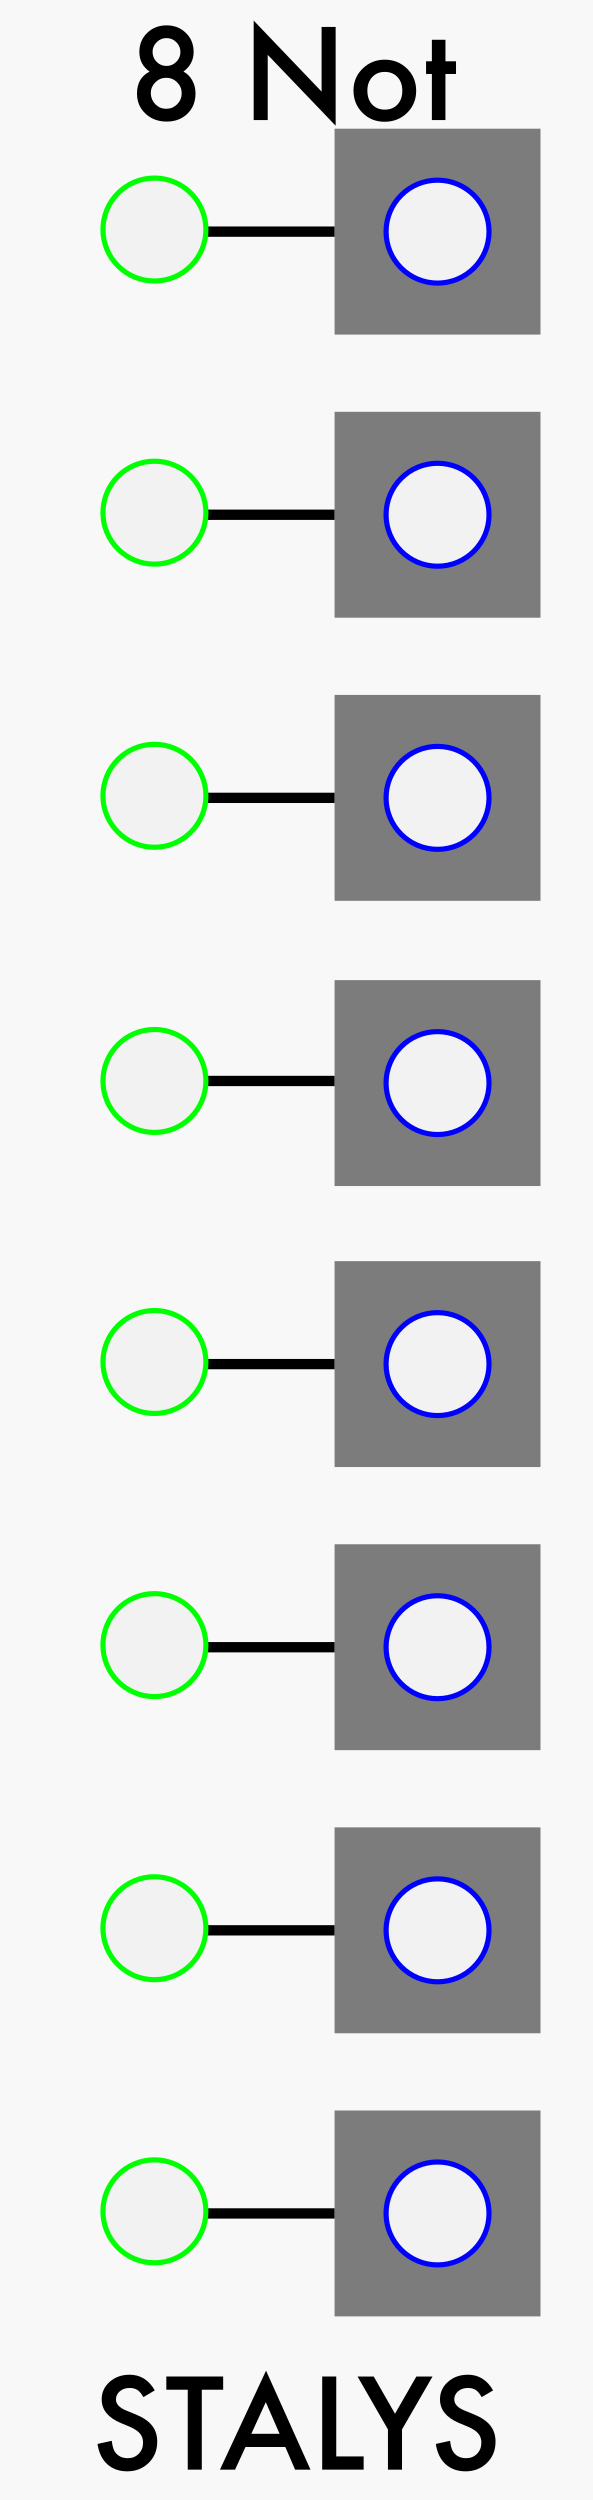
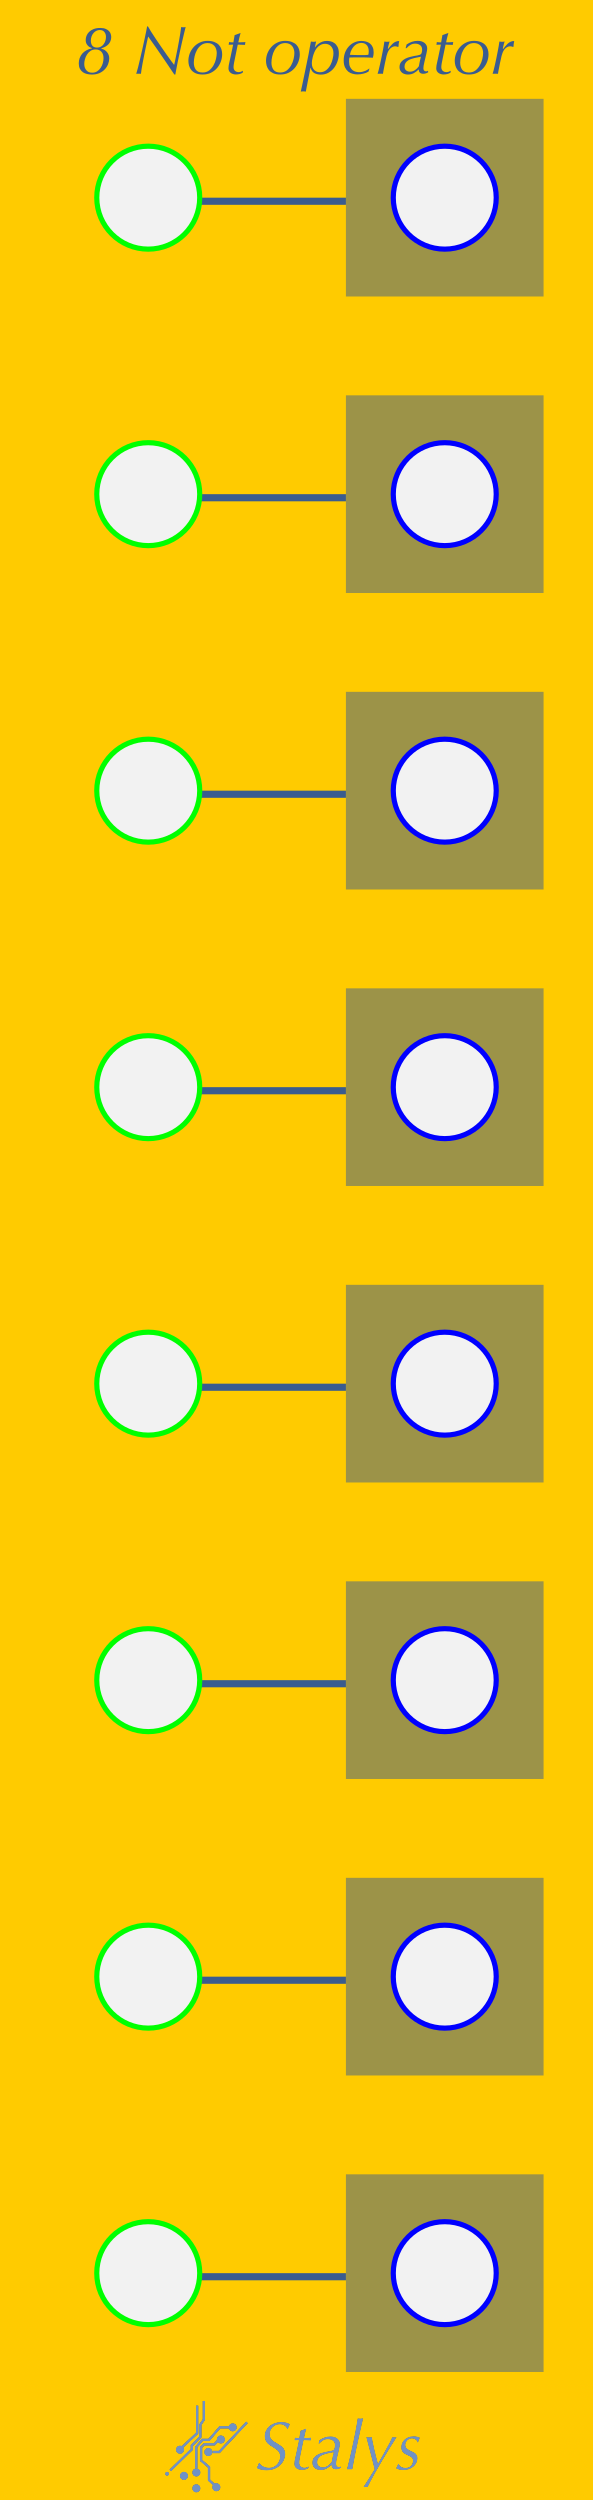
- <svg xmlns="http://www.w3.org/2000/svg" id="svg1138" version="1.1" viewBox="0 0 30.48 128.5" height="128.5mm" width="30.48mm">
-   <defs id="defs1132" />
+ <svg xmlns="http://www.w3.org/2000/svg" width="30.48mm" height="128.5mm" viewBox="0 0 30.48 128.5" version="1.1" id="svg1138">
+   <defs id="defs1132">
+     <filter id="filter912" style="color-interpolation-filters:sRGB">
+       <feGaussianBlur id="feGaussianBlur890" result="blur1" stdDeviation="0.01" in="SourceGraphic" />
+       <feColorMatrix id="feColorMatrix892" result="colormatrix1" values="1 0 0 0 0 0 1 0 0 0 0 0 1 0 0 0 0 0 1 0 " in="BackgroundImage" />
+       <feColorMatrix id="feColorMatrix894" result="colormatrix2" type="luminanceToAlpha" in="colormatrix1" />
+       <feComposite id="feComposite896" result="composite1" k3="0" k2="1" operator="arithmetic" in2="blur1" k1="0" k4="0" />
+       <feGaussianBlur id="feGaussianBlur898" result="blur2" stdDeviation="0.01" in="composite1" />
+       <feSpecularLighting id="feSpecularLighting902" result="lighting" specularExponent="15" specularConstant="1" surfaceScale="5" lighting-color="#ffffff">
+         <feDistantLight id="feDistantLight900" elevation="45" azimuth="225" />
+       </feSpecularLighting>
+       <feFlood id="feFlood904" result="flood" flood-opacity="1" flood-color="rgb(197,41,41)" />
+       <feComposite id="feComposite906" result="composite2" k2="1" k3="1" operator="arithmetic" in2="blur1" in="lighting" k1="0" k4="0" />
+       <feBlend id="feBlend908" result="blend" mode="normal" in2="SourceGraphic" />
+       <feComposite id="feComposite910" result="composite3" operator="in" in2="SourceGraphic" in="blend" />
+     </filter>
+     <filter style="color-interpolation-filters:sRGB" id="filter2180">
+       <feGaussianBlur in="SourceGraphic" stdDeviation="0.01" result="blur1" id="feGaussianBlur2158" />
+       <feColorMatrix in="BackgroundImage" values="1 0 0 0 0 0 1 0 0 0 0 0 1 0 0 0 0 0 1 0 " result="colormatrix1" id="feColorMatrix2160" />
+       <feColorMatrix in="colormatrix1" type="luminanceToAlpha" result="colormatrix2" id="feColorMatrix2162" />
+       <feComposite in2="blur1" operator="arithmetic" k2="1" k3="0" result="composite1" id="feComposite2164" k1="0" k4="0" />
+       <feGaussianBlur in="composite1" stdDeviation="0.01" result="blur2" id="feGaussianBlur2166" />
+       <feSpecularLighting lighting-color="#ffffff" surfaceScale="5" specularConstant="1" specularExponent="15" result="lighting" id="feSpecularLighting2170">
+         <feDistantLight azimuth="225" elevation="45" id="feDistantLight2168" />
+       </feSpecularLighting>
+       <feFlood flood-color="rgb(197,41,41)" flood-opacity="1" result="flood" id="feFlood2172" />
+       <feComposite in="lighting" in2="blur1" operator="arithmetic" k3="1" k2="1" result="composite2" id="feComposite2174" k1="0" k4="0" />
+       <feBlend in2="SourceGraphic" mode="normal" result="blend" id="feBlend2176" />
+       <feComposite in="blend" in2="SourceGraphic" operator="in" result="composite3" id="feComposite2178" />
+     </filter>
+   </defs>
  <g id="layer1">
-     <rect y="0" x="0" height="128.5" width="30.48" id="rect10" style="display:inline;fill:#f8f8f8;fill-opacity:1;stroke:none;stroke-width:0.123" />
+     <rect style="display:inline;fill:#ffcb00;fill-opacity:1;stroke:none;stroke-width:0.123" id="rect10" width="30.48" height="128.5" x="0" y="0" />
  </g>
  <g id="layer3">
-     <rect style="display:inline;fill:#000000;fill-opacity:0.5;stroke:none;stroke-width:0.53;stroke-miterlimit:4;stroke-dasharray:0.53, 1.06;stroke-dashoffset:0;stroke-opacity:1" id="rect1740-1" width="10.583" height="10.583" x="17.198" y="6.615" />
-     <rect style="display:inline;fill:#000000;fill-opacity:0.5;stroke:none;stroke-width:0.53;stroke-miterlimit:4;stroke-dasharray:0.53, 1.06;stroke-dashoffset:0;stroke-opacity:1" id="rect1740-1-5" width="10.583" height="10.583" x="17.198" y="21.167" />
-     <rect style="display:inline;fill:#000000;fill-opacity:0.5;stroke:none;stroke-width:0.53;stroke-miterlimit:4;stroke-dasharray:0.53, 1.06;stroke-dashoffset:0;stroke-opacity:1" id="rect1740-1-9" width="10.583" height="10.583" x="17.198" y="35.719" />
-     <rect style="display:inline;fill:#000000;fill-opacity:0.5;stroke:none;stroke-width:0.53;stroke-miterlimit:4;stroke-dasharray:0.53, 1.06;stroke-dashoffset:0;stroke-opacity:1" id="rect1740-1-7" width="10.583" height="10.583" x="17.198" y="50.379" />
-     <rect style="display:inline;fill:#000000;fill-opacity:0.5;stroke:none;stroke-width:0.53;stroke-miterlimit:4;stroke-dasharray:0.53, 1.06;stroke-dashoffset:0;stroke-opacity:1" id="rect1740-1-53" width="10.583" height="10.583" x="17.198" y="64.823" />
-     <rect style="display:inline;fill:#000000;fill-opacity:0.5;stroke:none;stroke-width:0.53;stroke-miterlimit:4;stroke-dasharray:0.53, 1.06;stroke-dashoffset:0;stroke-opacity:1" id="rect1740-1-90" width="10.583" height="10.583" x="17.198" y="79.375" />
-     <rect style="display:inline;fill:#000000;fill-opacity:0.5;stroke:none;stroke-width:0.53;stroke-miterlimit:4;stroke-dasharray:0.53, 1.06;stroke-dashoffset:0;stroke-opacity:1" id="rect1740-1-55" width="10.583" height="10.583" x="17.198" y="93.927" />
-     <rect style="display:inline;fill:#000000;fill-opacity:0.5;stroke:none;stroke-width:0.53;stroke-miterlimit:4;stroke-dasharray:0.53, 1.06;stroke-dashoffset:0;stroke-opacity:1" id="rect1740-1-6" width="10.583" height="10.583" x="17.198" y="108.479" />
+     <rect y="5.08" x="17.78" height="10.16" width="10.16" id="rect1740-1" style="display:inline;fill:#3a5c8f;fill-opacity:0.502;stroke:none;stroke-width:0.509;stroke-miterlimit:4;stroke-dasharray:0.509, 1.018;stroke-dashoffset:0;stroke-opacity:1" />
+     <rect y="20.32" x="17.78" height="10.16" width="10.16" id="rect1740-1-5" style="display:inline;fill:#3a5c8f;fill-opacity:0.502;stroke:none;stroke-width:0.509;stroke-miterlimit:4;stroke-dasharray:0.509, 1.018;stroke-dashoffset:0;stroke-opacity:1" />
+     <rect y="35.56" x="17.78" height="10.16" width="10.16" id="rect1740-1-9" style="display:inline;fill:#3a5c8f;fill-opacity:0.502;stroke:none;stroke-width:0.509;stroke-miterlimit:4;stroke-dasharray:0.509, 1.018;stroke-dashoffset:0;stroke-opacity:1" />
+     <rect y="50.8" x="17.78" height="10.16" width="10.16" id="rect1740-1-7" style="display:inline;fill:#3a5c8f;fill-opacity:0.502;stroke:none;stroke-width:0.509;stroke-miterlimit:4;stroke-dasharray:0.509, 1.018;stroke-dashoffset:0;stroke-opacity:1" />
+     <rect y="66.04" x="17.78" height="10.16" width="10.16" id="rect1740-1-53" style="display:inline;fill:#3a5c8f;fill-opacity:0.502;stroke:none;stroke-width:0.509;stroke-miterlimit:4;stroke-dasharray:0.509, 1.018;stroke-dashoffset:0;stroke-opacity:1" />
+     <rect y="81.28" x="17.78" height="10.16" width="10.16" id="rect1740-1-90" style="display:inline;fill:#3a5c8f;fill-opacity:0.502;stroke:none;stroke-width:0.509;stroke-miterlimit:4;stroke-dasharray:0.509, 1.018;stroke-dashoffset:0;stroke-opacity:1" />
+     <rect y="96.52" x="17.78" height="10.16" width="10.16" id="rect1740-1-55" style="display:inline;fill:#3a5c8f;fill-opacity:0.502;stroke:none;stroke-width:0.509;stroke-miterlimit:4;stroke-dasharray:0.509, 1.018;stroke-dashoffset:0;stroke-opacity:1" />
+     <rect y="111.76" x="17.78" height="10.16" width="10.16" id="rect1740-1-6" style="display:inline;fill:#3a5c8f;fill-opacity:0.502;stroke:none;stroke-width:0.509;stroke-miterlimit:4;stroke-dasharray:0.509, 1.018;stroke-dashoffset:0;stroke-opacity:1" />
  </g>
  <g id="layer5">
-     <path id="path2743" d="m 10.583,11.906 h 6.615" style="display:inline;opacity:1;fill:none;stroke:#000000;stroke-width:0.53;stroke-linecap:butt;stroke-linejoin:miter;stroke-miterlimit:4;stroke-dasharray:none;stroke-opacity:1" />
-     <path style="display:inline;opacity:1;fill:none;stroke:#000000;stroke-width:0.53;stroke-linecap:butt;stroke-linejoin:miter;stroke-miterlimit:4;stroke-dasharray:none;stroke-opacity:1" d="m 10.583,26.458 h 6.615" id="path2743-1" />
-     <path style="display:inline;opacity:1;fill:none;stroke:#000000;stroke-width:0.53;stroke-linecap:butt;stroke-linejoin:miter;stroke-miterlimit:4;stroke-dasharray:none;stroke-opacity:1" d="m 10.583,41.01 h 6.615" id="path2743-10" />
-     <path style="display:inline;opacity:1;fill:none;stroke:#000000;stroke-width:0.53;stroke-linecap:butt;stroke-linejoin:miter;stroke-miterlimit:4;stroke-dasharray:none;stroke-opacity:1" d="m 10.583,55.562 h 6.615" id="path2743-18" />
-     <path style="display:inline;opacity:1;fill:none;stroke:#000000;stroke-width:0.53;stroke-linecap:butt;stroke-linejoin:miter;stroke-miterlimit:4;stroke-dasharray:none;stroke-opacity:1" d="m 10.583,70.115 h 6.615" id="path2743-7" />
-     <path style="display:inline;opacity:1;fill:none;stroke:#000000;stroke-width:0.53;stroke-linecap:butt;stroke-linejoin:miter;stroke-miterlimit:4;stroke-dasharray:none;stroke-opacity:1" d="m 10.583,84.667 h 6.615" id="path2743-6" />
-     <path style="display:inline;opacity:1;fill:none;stroke:#000000;stroke-width:0.53;stroke-linecap:butt;stroke-linejoin:miter;stroke-miterlimit:4;stroke-dasharray:none;stroke-opacity:1" d="m 10.583,99.219 h 6.615" id="path2743-0" />
-     <path style="display:inline;opacity:1;fill:none;stroke:#000000;stroke-width:0.53;stroke-linecap:butt;stroke-linejoin:miter;stroke-miterlimit:4;stroke-dasharray:none;stroke-opacity:1" d="m 10.583,113.771 h 6.615" id="path2743-09" />
+     <path id="path2743" d="M 5.08,10.344 H 17.78" style="display:inline;opacity:1;fill:none;stroke:#3a5c8f;stroke-width:0.367;stroke-linecap:butt;stroke-linejoin:miter;stroke-miterlimit:4;stroke-dasharray:none;stroke-opacity:1" />
+     <path id="path2743-4" d="M 5.08,25.584 H 17.78" style="display:inline;opacity:1;fill:none;stroke:#3a5c8f;stroke-width:0.367;stroke-linecap:butt;stroke-linejoin:miter;stroke-miterlimit:4;stroke-dasharray:none;stroke-opacity:1" />
+     <path id="path2743-6" d="M 5.08,40.824 H 17.78" style="display:inline;opacity:1;fill:none;stroke:#3a5c8f;stroke-width:0.367;stroke-linecap:butt;stroke-linejoin:miter;stroke-miterlimit:4;stroke-dasharray:none;stroke-opacity:1" />
+     <path id="path2743-43" d="M 5.08,56.064 H 17.78" style="display:inline;opacity:1;fill:none;stroke:#3a5c8f;stroke-width:0.367;stroke-linecap:butt;stroke-linejoin:miter;stroke-miterlimit:4;stroke-dasharray:none;stroke-opacity:1" />
+     <path id="path2743-8" d="M 5.08,71.304 H 17.78" style="display:inline;opacity:1;fill:none;stroke:#3a5c8f;stroke-width:0.367;stroke-linecap:butt;stroke-linejoin:miter;stroke-miterlimit:4;stroke-dasharray:none;stroke-opacity:1" />
+     <path id="path2743-40" d="M 5.08,86.544 H 17.78" style="display:inline;opacity:1;fill:none;stroke:#3a5c8f;stroke-width:0.367;stroke-linecap:butt;stroke-linejoin:miter;stroke-miterlimit:4;stroke-dasharray:none;stroke-opacity:1" />
+     <path id="path2743-0" d="M 5.08,101.784 H 17.78" style="display:inline;opacity:1;fill:none;stroke:#3a5c8f;stroke-width:0.367;stroke-linecap:butt;stroke-linejoin:miter;stroke-miterlimit:4;stroke-dasharray:none;stroke-opacity:1" />
+     <path id="path2743-9" d="M 5.08,117.024 H 17.78" style="display:inline;opacity:1;fill:none;stroke:#3a5c8f;stroke-width:0.367;stroke-linecap:butt;stroke-linejoin:miter;stroke-miterlimit:4;stroke-dasharray:none;stroke-opacity:1" />
  </g>
-   <g style="display:inline;opacity:1" id="layer4">
-     <g transform="translate(-86.93569,-0.06042158)" style="font-size:6.35px;line-height:1.25;font-family:Futura;-inkscape-font-specification:Futura;display:inline;opacity:1;stroke-width:0.265" id="text1717-2" aria-label="STALYS">
-       <path id="path2113" style="stroke-width:0.265" d="m 94.892,122.926 -0.586,0.347 q -0.164,-0.285 -0.313,-0.372 -0.155,-0.099 -0.4,-0.099 -0.301,0 -0.499,0.171 -0.198,0.167 -0.198,0.422 0,0.35 0.521,0.564 l 0.477,0.195 q 0.583,0.236 0.853,0.577 0.27,0.338 0.27,0.831 0,0.66 -0.44,1.091 -0.443,0.434 -1.101,0.434 -0.623,0 -1.029,-0.369 -0.4,-0.369 -0.499,-1.039 l 0.732,-0.161 q 0.05,0.422 0.174,0.583 0.223,0.31 0.651,0.31 0.338,0 0.561,-0.226 0.223,-0.226 0.223,-0.574 0,-0.14 -0.04,-0.254 -0.037,-0.118 -0.121,-0.214 -0.081,-0.099 -0.211,-0.183 -0.13,-0.087 -0.31,-0.164 l -0.462,-0.192 q -0.983,-0.415 -0.983,-1.215 0,-0.539 0.412,-0.902 0.412,-0.366 1.026,-0.366 0.828,0 1.293,0.806 z" />
-       <path id="path2115" style="stroke-width:0.265" d="M 97.308,122.892 V 127 h -0.722 v -4.108 h -1.101 v -0.679 h 2.921 v 0.679 z" />
-       <path id="path2117" style="stroke-width:0.265" d="M 101.602,125.837 H 99.553 L 99.019,127 h -0.778 l 2.369,-5.088 2.285,5.088 h -0.791 z m -0.295,-0.679 -0.71,-1.628 -0.744,1.628 z" />
-       <path id="path2119" style="stroke-width:0.265" d="m 104.219,122.213 v 4.108 h 1.408 V 127 h -2.13 v -4.787 z" />
-       <path id="path2121" style="stroke-width:0.265" d="m 106.876,124.932 -1.563,-2.719 h 0.831 l 1.095,1.913 1.098,-1.913 h 0.831 l -1.569,2.719 V 127 h -0.722 z" />
-       <path id="path2123" style="stroke-width:0.265" d="m 112.281,122.926 -0.586,0.347 q -0.164,-0.285 -0.313,-0.372 -0.155,-0.099 -0.4,-0.099 -0.301,0 -0.499,0.171 -0.198,0.167 -0.198,0.422 0,0.35 0.521,0.564 l 0.477,0.195 q 0.583,0.236 0.853,0.577 0.27,0.338 0.27,0.831 0,0.66 -0.44,1.091 -0.443,0.434 -1.101,0.434 -0.623,0 -1.029,-0.369 -0.4,-0.369 -0.499,-1.039 l 0.732,-0.161 q 0.05,0.422 0.174,0.583 0.223,0.31 0.651,0.31 0.338,0 0.561,-0.226 0.223,-0.226 0.223,-0.574 0,-0.14 -0.04,-0.254 -0.037,-0.118 -0.121,-0.214 -0.081,-0.099 -0.211,-0.183 -0.13,-0.087 -0.31,-0.164 l -0.462,-0.192 q -0.983,-0.415 -0.983,-1.215 0,-0.539 0.412,-0.902 0.412,-0.366 1.026,-0.366 0.828,0 1.293,0.806 z" />
+   <g id="layer4" style="display:inline;opacity:1">
+     <text xml:space="preserve" style="font-size:6.35px;line-height:1.25;font-family:Futura;-inkscape-font-specification:Futura;stroke-width:0.265" x="7.938" y="19.844" id="text1987">
+       <tspan id="tspan1985" x="7.938" y="19.844" style="stroke-width:0.265" />
+     </text>
+     <g id="g2200" transform="translate(-4.62466)" style="display:inline;opacity:1">
+       <g id="g971" transform="matrix(0.1322917,0,0,0.1322917,-10.82254,109.9011)">
+         <g style="opacity:1;fill:#224477;fill-opacity:1;filter:url(#filter912);stop-opacity:1" transform="matrix(0.3800457,0,0,0.3800457,177.2151,100.8912)" fill="#000000" stroke="none" id="b1560e19-ee0a-4c5c-a1e3-872fa4d571f9" data-v-fde0c5aa="">
+           <path style="fill:#224477;fill-opacity:1" id="path844" d="M 15.88,75.262 14.006,73.346 35.661,52.171 v -3.915 l 8.825,-8.822 V 27.077 l 3.479,-5.144 V 3.223 h 2.68 v 19.531 l -3.479,5.144 v 12.646 l -8.825,8.823 v 3.931 z" />
+           <path style="fill:#224477;fill-opacity:1" id="path846" d="m 42.998,72.05 h -2.68 V 49.8 l 6.842,-8.212 h 6.881 L 65.068,28.841 h 10.416 v 2.68 H 66.293 L 55.266,44.268 h -6.851 l -5.417,6.502 z" />
+           <path style="fill:#224477;fill-opacity:1" id="path848" d="M 59.14,90.004 53.313,84.698 V 71.493 L 45.221,64.634 V 49.942 l 4.004,-3.695 h 10.262 l 3.039,-3.039 1.895,1.895 -3.824,3.824 H 50.271 L 47.9,51.115 v 12.277 l 8.093,6.859 v 13.264 l 4.951,4.508 z M 28.026,51.507 26.194,49.551 41.21,35.488 V 7.773 h 2.68 V 36.65 Z M 41.658,72.05 a 4.274,4.274 0 1 0 0.002,8.548 4.274,4.274 0 0 0 -0.002,-8.548 z m -12.62,3.491 a 4.278,4.278 0 0 0 -4.276,4.278 4.272,4.272 0 0 0 4.276,4.272 4.27,4.27 0 0 0 4.271,-4.272 4.277,4.277 0 0 0 -4.271,-4.278 z" />
+           <circle style="fill:#224477;fill-opacity:1" id="circle850" r="2.138" cy="79.819" cx="29.038" />
+           <path style="fill:#224477;fill-opacity:1" id="path852" d="m 41.658,88.231 a 4.271,4.271 0 0 0 -4.272,4.27 4.274,4.274 0 1 0 4.272,-4.27 z" />
+           <path style="fill:#224477;fill-opacity:1" id="path854" d="m 41.658,90.366 a 2.137,2.137 0 1 0 0,4.274 2.136,2.136 0 0 0 2.139,-2.139 2.135,2.135 0 0 0 -2.139,-2.135 z M 11.76,73.409 Z m 0,2.132 a 2.139,2.139 0 0 0 0,4.279 2.14,2.14 0 0 0 0,-4.279 z M 66.721,38.318 a 4.272,4.272 0 0 0 -4.27,4.276 4.27,4.27 0 0 0 4.27,4.271 4.271,4.271 0 0 0 4.276,-4.271 4.272,4.272 0 0 0 -4.276,-4.276 z" />
+           <path style="fill:#224477;fill-opacity:1" id="path856" d="m 66.721,40.455 a 2.139,2.139 0 0 0 0,4.276 c 1.183,0 2.14,-0.963 2.14,-2.137 a 2.14,2.14 0 0 0 -2.14,-2.139 z M 78.856,25.912 a 4.27,4.27 0 0 0 -4.275,4.27 4.273,4.273 0 0 0 4.275,4.278 4.272,4.272 0 0 0 4.274,-4.278 4.267,4.267 0 0 0 -4.274,-4.27 z" />
+           <path style="fill:#224477;fill-opacity:1" id="path858" d="m 78.856,28.046 a 2.135,2.135 0 0 0 -2.139,2.135 c 0,1.185 0.956,2.137 2.139,2.137 a 2.133,2.133 0 0 0 2.135,-2.137 2.134,2.134 0 0 0 -2.135,-2.135 z M 53.903,51.115 a 4.275,4.275 0 1 0 0,8.55 4.273,4.273 0 0 0 4.27,-4.276 4.274,4.274 0 0 0 -4.27,-4.274 z" />
+           <path style="fill:#224477;fill-opacity:1" id="path860" d="m 53.903,53.252 a 2.14,2.14 0 1 0 0,4.277 2.136,2.136 0 0 0 2.133,-2.139 2.137,2.137 0 0 0 -2.133,-2.138 z m 11.745,3.477 H 58.173 V 54.05 h 6.313 l 28.098,-30.019 1.957,1.831 z M 24.968,48.798 A 4.275,4.275 0 0 0 20.69,53.07 4.28,4.28 0 0 0 24.968,57.346 4.277,4.277 0 0 0 29.24,53.07 4.272,4.272 0 0 0 24.968,48.798 Z M 62.11,87.126 a 4.274,4.274 0 1 0 0.002,8.548 4.274,4.274 0 0 0 -0.002,-8.548 z" />
+         </g>
+       </g>
+       <g style="font-size:3.528px;line-height:1.25;font-family:Futura;-inkscape-font-specification:Futura;stroke-width:0.265;filter:url(#filter2180)" id="text2143" aria-label="Stalys">
+         <path id="path2145" style="font-style:italic;font-variant:normal;font-weight:normal;font-stretch:normal;font-family:Optima;-inkscape-font-specification:'Optima Italic';fill:#224477;fill-opacity:1;stroke-width:0.265" d="m 19.396,124.862 q -0.042,-0.116 -0.148,-0.183 -0.106,-0.067 -0.247,-0.067 -0.109,0 -0.205,0.042 -0.092,0.042 -0.162,0.113 -0.067,0.067 -0.106,0.159 -0.035,0.092 -0.035,0.191 0,0.095 0.028,0.162 0.028,0.067 0.081,0.12 0.053,0.053 0.123,0.099 0.071,0.046 0.155,0.095 0.081,0.049 0.155,0.099 0.074,0.046 0.131,0.109 0.056,0.06 0.088,0.145 0.035,0.081 0.035,0.201 0,0.141 -0.064,0.289 -0.064,0.148 -0.187,0.272 -0.12,0.12 -0.3,0.194 -0.18,0.074 -0.416,0.074 -0.134,0 -0.265,-0.028 -0.127,-0.025 -0.24,-0.092 0.035,-0.067 0.064,-0.134 0.032,-0.071 0.053,-0.138 h 0.025 q 0.039,0.074 0.099,0.123 0.064,0.049 0.131,0.081 0.071,0.028 0.141,0.042 0.071,0.011 0.123,0.011 0.138,0 0.243,-0.053 0.109,-0.056 0.18,-0.141 0.071,-0.085 0.106,-0.187 0.039,-0.102 0.039,-0.194 0,-0.095 -0.032,-0.162 -0.028,-0.071 -0.078,-0.123 -0.049,-0.053 -0.12,-0.099 -0.067,-0.046 -0.141,-0.095 -0.081,-0.049 -0.159,-0.099 -0.074,-0.053 -0.134,-0.116 -0.056,-0.067 -0.092,-0.152 -0.035,-0.088 -0.035,-0.208 0,-0.152 0.064,-0.282 0.064,-0.134 0.176,-0.229 0.116,-0.099 0.272,-0.155 0.159,-0.056 0.346,-0.056 0.173,0 0.282,0.039 0.109,0.039 0.169,0.067 -0.046,0.081 -0.071,0.134 -0.021,0.049 -0.049,0.134 h -0.025 z" />
+         <path id="path2147" style="font-style:italic;font-variant:normal;font-weight:normal;font-stretch:normal;font-family:Optima;-inkscape-font-specification:'Optima Italic';fill:#224477;fill-opacity:1;stroke-width:0.265" d="m 20.376,124.823 q -0.035,0.123 -0.064,0.243 -0.025,0.12 -0.053,0.243 0.081,0 0.176,-0.004 0.099,-0.007 0.19,-0.011 -0.021,0.074 -0.021,0.145 -0.092,-0.004 -0.194,-0.007 -0.099,-0.007 -0.18,-0.007 l -0.138,0.663 q -0.011,0.056 -0.025,0.127 -0.014,0.067 -0.028,0.134 -0.011,0.067 -0.021,0.131 -0.007,0.06 -0.007,0.102 0,0.071 0.025,0.12 0.025,0.049 0.06,0.081 0.039,0.028 0.081,0.042 0.046,0.014 0.085,0.014 0.06,0 0.12,-0.018 0.06,-0.021 0.113,-0.053 l -0.007,0.092 q -0.071,0.056 -0.173,0.078 -0.099,0.021 -0.187,0.021 -0.067,0 -0.138,-0.021 -0.067,-0.018 -0.12,-0.056 -0.053,-0.039 -0.088,-0.099 -0.032,-0.064 -0.032,-0.145 0,-0.071 0.014,-0.148 0.018,-0.078 0.035,-0.166 0.039,-0.18 0.064,-0.293 0.025,-0.113 0.042,-0.201 0.021,-0.092 0.039,-0.18 0.018,-0.092 0.046,-0.226 -0.049,0 -0.113,0.004 -0.06,0 -0.12,0.004 0.011,-0.028 0.014,-0.056 0.007,-0.028 0.007,-0.081 0.056,0.004 0.116,0.011 0.064,0.004 0.109,0.004 l 0.064,-0.374 0.307,-0.113 z" />
+         <path id="path2149" style="font-style:italic;font-variant:normal;font-weight:normal;font-stretch:normal;font-family:Optima;-inkscape-font-specification:'Optima Italic';fill:#224477;fill-opacity:1;stroke-width:0.265" d="m 20.933,126.548 q 0,0.131 0.081,0.201 0.085,0.067 0.194,0.067 0.148,0 0.265,-0.081 0.116,-0.081 0.198,-0.198 0.021,-0.123 0.046,-0.243 0.025,-0.123 0.06,-0.247 -0.081,0.018 -0.159,0.032 -0.078,0.014 -0.159,0.032 -0.088,0.021 -0.183,0.053 -0.092,0.028 -0.169,0.081 -0.074,0.049 -0.123,0.123 -0.049,0.074 -0.049,0.18 z m 0.106,-1.129 q 0.134,-0.092 0.272,-0.138 0.141,-0.049 0.3,-0.049 0.222,0 0.353,0.109 0.134,0.109 0.134,0.282 0,0.074 -0.018,0.152 -0.014,0.078 -0.025,0.123 l -0.102,0.43 q -0.028,0.113 -0.039,0.187 -0.011,0.074 -0.011,0.127 0,0.064 0.032,0.113 0.035,0.046 0.106,0.046 0.032,0 0.053,-0.007 0.025,-0.011 0.042,-0.025 l 0.018,0.074 q -0.06,0.039 -0.123,0.06 -0.064,0.021 -0.138,0.021 -0.109,0 -0.169,-0.056 -0.056,-0.06 -0.064,-0.169 -0.106,0.113 -0.243,0.191 -0.134,0.074 -0.307,0.074 -0.078,0 -0.155,-0.021 -0.078,-0.021 -0.141,-0.067 -0.06,-0.049 -0.099,-0.12 -0.039,-0.074 -0.039,-0.166 0,-0.169 0.088,-0.275 0.088,-0.106 0.212,-0.166 0.123,-0.064 0.254,-0.092 0.131,-0.032 0.212,-0.049 0.071,-0.014 0.152,-0.025 0.081,-0.014 0.131,-0.035 0.074,-0.032 0.092,-0.109 0.021,-0.078 0.021,-0.152 0,-0.159 -0.102,-0.233 -0.102,-0.078 -0.25,-0.078 -0.148,0 -0.254,0.067 -0.102,0.064 -0.198,0.166 h -0.042 z" />
+         <path id="path2151" style="font-style:italic;font-variant:normal;font-weight:normal;font-stretch:normal;font-family:Optima;-inkscape-font-specification:'Optima Italic';fill:#224477;fill-opacity:1;stroke-width:0.265" d="m 23.301,124.297 q -0.014,0.046 -0.056,0.219 -0.039,0.169 -0.095,0.413 -0.053,0.243 -0.116,0.533 -0.064,0.286 -0.123,0.564 -0.056,0.275 -0.102,0.519 -0.046,0.24 -0.071,0.381 -0.028,-0.004 -0.064,-0.004 -0.032,0 -0.081,0 -0.046,0 -0.081,0 -0.032,0 -0.06,0.004 0.056,-0.205 0.113,-0.445 0.06,-0.243 0.116,-0.494 0.056,-0.25 0.106,-0.497 0.053,-0.247 0.095,-0.469 0.042,-0.222 0.074,-0.409 0.032,-0.187 0.049,-0.314 0.053,0.014 0.134,0.014 0.039,0 0.081,-0.004 0.042,-0.004 0.081,-0.011 z" />
+         <path id="path2153" style="font-style:italic;font-variant:normal;font-weight:normal;font-stretch:normal;font-family:Optima;-inkscape-font-specification:'Optima Italic';fill:#224477;fill-opacity:1;stroke-width:0.265" d="m 24.063,126.608 q 0.071,-0.127 0.145,-0.254 0.078,-0.131 0.148,-0.261 0.109,-0.201 0.176,-0.325 0.071,-0.127 0.113,-0.205 0.042,-0.081 0.064,-0.127 0.021,-0.046 0.039,-0.088 l 0.035,-0.085 q 0.053,0.014 0.123,0.014 0.071,0 0.113,-0.014 -0.194,0.307 -0.395,0.631 -0.201,0.325 -0.395,0.656 -0.194,0.332 -0.377,0.656 -0.18,0.325 -0.332,0.635 -0.039,-0.014 -0.113,-0.014 -0.071,0 -0.109,0.014 0.148,-0.233 0.296,-0.469 0.148,-0.236 0.282,-0.452 -0.106,-0.434 -0.212,-0.833 -0.102,-0.402 -0.215,-0.825 0.032,0.007 0.071,0.011 0.039,0.004 0.078,0.004 0.085,0 0.138,-0.014 0.042,0.243 0.12,0.586 0.078,0.342 0.191,0.758 h 0.018 z" />
+         <path id="path2155" style="font-style:italic;font-variant:normal;font-weight:normal;font-stretch:normal;font-family:Optima;-inkscape-font-specification:'Optima Italic';fill:#224477;fill-opacity:1;stroke-width:0.265" d="m 26.088,125.546 q -0.028,-0.099 -0.109,-0.152 -0.078,-0.056 -0.18,-0.056 -0.078,0 -0.141,0.032 -0.06,0.028 -0.106,0.078 -0.042,0.046 -0.067,0.106 -0.021,0.06 -0.021,0.12 0,0.064 0.025,0.113 0.025,0.046 0.067,0.081 0.042,0.035 0.095,0.064 0.056,0.028 0.116,0.053 0.056,0.025 0.113,0.056 0.056,0.028 0.102,0.07 0.046,0.042 0.074,0.102 0.028,0.06 0.028,0.145 0,0.123 -0.056,0.236 -0.056,0.109 -0.155,0.194 -0.095,0.085 -0.229,0.131 -0.131,0.046 -0.286,0.046 -0.109,0 -0.201,-0.021 -0.088,-0.021 -0.18,-0.071 0.039,-0.064 0.067,-0.131 0.028,-0.067 0.046,-0.106 h 0.025 q 0.039,0.106 0.134,0.159 0.099,0.053 0.215,0.053 0.102,0 0.173,-0.035 0.074,-0.035 0.12,-0.088 0.046,-0.053 0.067,-0.116 0.025,-0.067 0.025,-0.123 0,-0.113 -0.071,-0.169 -0.071,-0.056 -0.212,-0.12 -0.056,-0.025 -0.116,-0.056 -0.056,-0.032 -0.102,-0.078 -0.046,-0.046 -0.074,-0.109 -0.028,-0.067 -0.028,-0.162 0,-0.092 0.035,-0.191 0.035,-0.099 0.109,-0.183 0.078,-0.085 0.201,-0.138 0.123,-0.056 0.3,-0.056 0.095,0 0.166,0.018 0.071,0.014 0.155,0.053 -0.053,0.12 -0.071,0.169 -0.014,0.049 -0.021,0.085 h -0.032 z" />
+       </g>
    </g>
-     <text id="text1987" y="19.844" x="7.938" style="font-size:6.35px;line-height:1.25;font-family:Futura;-inkscape-font-specification:Futura;stroke-width:0.265" xml:space="preserve">
-       <tspan style="stroke-width:0.265" y="19.844" x="7.938" id="tspan1985" />
-     </text>
-     <g style="font-size:6.35px;line-height:1.25;font-family:Futura;-inkscape-font-specification:Futura;stroke-width:0.265" id="text1166" aria-label="8 Not">
-       <path id="path887" style="stroke-width:0.265" d="M 7.69,3.681 Q 7.163,3.309 7.163,2.668 q 0,-0.583 0.4,-0.974 0.403,-0.391 1.001,-0.391 0.595,0 0.992,0.391 0.397,0.388 0.397,0.977 0,0.617 -0.524,1.008 0.288,0.155 0.453,0.453 0.167,0.298 0.167,0.67 0,0.636 -0.415,1.042 Q 9.219,6.249 8.571,6.249 q -0.664,0 -1.095,-0.409 -0.434,-0.409 -0.434,-1.029 0,-0.806 0.648,-1.129 z M 7.842,2.664 q 0,0.307 0.208,0.515 0.211,0.211 0.508,0.211 0.295,0 0.505,-0.211 0.211,-0.211 0.211,-0.505 0,-0.295 -0.211,-0.505 -0.211,-0.211 -0.505,-0.211 -0.295,0 -0.505,0.211 -0.211,0.211 -0.211,0.496 z m -0.09,2.121 q 0,0.332 0.229,0.571 0.233,0.236 0.564,0.236 0.329,0 0.561,-0.233 0.233,-0.236 0.233,-0.564 0,-0.332 -0.233,-0.564 -0.233,-0.233 -0.561,-0.233 -0.326,0 -0.561,0.233 -0.233,0.233 -0.233,0.555 z" />
-       <path id="path889" style="stroke-width:0.265" d="M 13.039,6.171 V 1.058 l 3.491,3.652 V 1.384 H 17.252 V 6.463 L 13.761,2.819 v 3.352 z" />
-       <path id="path891" style="stroke-width:0.265" d="m 18.17,4.64 q 0,-0.654 0.468,-1.113 0.468,-0.459 1.141,-0.459 0.676,0 1.147,0.462 0.465,0.462 0.465,1.135 0,0.679 -0.468,1.138 -0.471,0.456 -1.157,0.456 -0.679,0 -1.138,-0.465 -0.459,-0.459 -0.459,-1.153 z m 0.713,0.012 q 0,0.453 0.242,0.716 0.248,0.267 0.654,0.267 0.409,0 0.654,-0.264 0.245,-0.264 0.245,-0.704 0,-0.44 -0.245,-0.704 -0.248,-0.267 -0.654,-0.267 -0.4,0 -0.648,0.267 -0.248,0.267 -0.248,0.688 z" />
-       <path id="path893" style="stroke-width:0.265" d="M 22.895,3.802 V 6.171 H 22.198 V 3.802 h -0.298 v -0.651 h 0.298 V 2.044 h 0.698 v 1.107 h 0.543 v 0.651 z" />
+     <g style="font-size:3.528px;line-height:1.25;font-family:Futura;-inkscape-font-specification:Futura;stroke-width:0.265" id="text7103" aria-label="8 Not operator">
+       <path id="path7105" style="font-style:italic;font-variant:normal;font-weight:normal;font-stretch:normal;font-family:Optima;-inkscape-font-specification:'Optima Italic';fill:#3a5c8f;fill-opacity:1;stroke-width:0.265" d="m 4.331,3.282 q 0,0.085 0.021,0.169 0.025,0.081 0.074,0.145 0.049,0.064 0.123,0.102 0.078,0.039 0.187,0.039 0.148,0 0.258,-0.071 0.113,-0.074 0.183,-0.183 0.074,-0.113 0.109,-0.243 0.035,-0.134 0.035,-0.254 0,-0.116 -0.032,-0.198 -0.032,-0.085 -0.088,-0.138 -0.053,-0.056 -0.127,-0.081 -0.074,-0.028 -0.155,-0.028 -0.152,0 -0.265,0.074 Q 4.542,2.689 4.472,2.802 4.401,2.912 4.366,3.042 4.331,3.169 4.331,3.282 Z m 0.339,-1.189 q 0,0.162 0.078,0.258 0.078,0.095 0.247,0.095 0.102,0 0.187,-0.046 0.085,-0.046 0.141,-0.123 0.06,-0.078 0.092,-0.176 0.032,-0.099 0.032,-0.205 0,-0.148 -0.081,-0.25 Q 5.287,1.543 5.128,1.543 q -0.088,0 -0.173,0.039 -0.081,0.039 -0.145,0.113 -0.064,0.071 -0.102,0.173 -0.039,0.102 -0.039,0.226 z m 0.945,0.907 q 0,0.148 -0.06,0.3 Q 5.498,3.448 5.382,3.568 5.269,3.688 5.103,3.762 4.937,3.832 4.722,3.832 q -0.123,0 -0.247,-0.028 -0.12,-0.025 -0.215,-0.092 -0.095,-0.071 -0.155,-0.18 -0.056,-0.113 -0.056,-0.272 0,-0.148 0.046,-0.275 Q 4.144,2.855 4.228,2.756 4.317,2.654 4.44,2.587 4.567,2.516 4.722,2.488 V 2.471 Q 4.662,2.453 4.606,2.421 4.549,2.386 4.504,2.333 4.458,2.28 4.429,2.213 4.405,2.142 4.405,2.058 q 0,-0.102 0.039,-0.212 0.042,-0.109 0.131,-0.201 0.088,-0.092 0.229,-0.148 0.145,-0.06 0.349,-0.06 0.18,0 0.289,0.053 0.113,0.049 0.173,0.123 0.064,0.071 0.081,0.152 0.021,0.078 0.021,0.138 0,0.12 -0.042,0.215 -0.039,0.095 -0.109,0.166 -0.071,0.071 -0.162,0.12 -0.092,0.049 -0.198,0.078 v 0.018 q 0.194,0.049 0.3,0.187 0.109,0.134 0.109,0.314 z" />
+       <path id="path7107" style="font-style:italic;font-variant:normal;font-weight:normal;font-stretch:normal;font-family:Optima;-inkscape-font-specification:'Optima Italic';fill:#3a5c8f;fill-opacity:1;stroke-width:0.265" d="m 7.604,1.356 q 0.049,0.092 0.155,0.261 0.109,0.169 0.243,0.374 0.138,0.201 0.286,0.42 0.148,0.215 0.282,0.406 0.134,0.187 0.236,0.328 0.102,0.141 0.145,0.19 0.014,-0.056 0.042,-0.18 0.028,-0.127 0.06,-0.293 0.035,-0.169 0.074,-0.363 0.039,-0.198 0.074,-0.395 0.035,-0.198 0.064,-0.381 0.032,-0.187 0.049,-0.335 0.025,0.007 0.056,0.011 0.035,0.004 0.067,0.004 0.035,0 0.056,-0.004 0.021,-0.004 0.049,-0.011 Q 9.513,1.5 9.464,1.705 9.414,1.906 9.358,2.153 9.305,2.396 9.245,2.661 9.188,2.926 9.139,3.162 9.093,3.395 9.058,3.578 9.023,3.758 9.012,3.832 H 8.963 Q 8.934,3.79 8.832,3.642 8.733,3.49 8.596,3.289 8.458,3.084 8.299,2.855 8.144,2.626 8.003,2.425 7.862,2.224 7.756,2.075 7.65,1.924 7.615,1.878 q -0.025,0.102 -0.06,0.265 -0.035,0.162 -0.074,0.349 -0.039,0.187 -0.078,0.385 -0.039,0.198 -0.074,0.377 -0.032,0.18 -0.056,0.325 -0.021,0.141 -0.028,0.215 -0.028,-0.004 -0.056,-0.004 -0.028,0 -0.064,0 -0.028,0 -0.064,0 -0.032,0 -0.06,0.004 Q 7.04,3.681 7.093,3.476 7.146,3.271 7.202,3.024 7.262,2.777 7.319,2.516 7.379,2.255 7.428,2.023 7.477,1.79 7.513,1.613 7.548,1.433 7.562,1.356 h 0.042 z" />
+       <path id="path7109" style="font-style:italic;font-variant:normal;font-weight:normal;font-stretch:normal;font-family:Optima;-inkscape-font-specification:'Optima Italic';fill:#3a5c8f;fill-opacity:1;stroke-width:0.265" d="m 9.962,3.215 q 0,0.222 0.102,0.367 0.106,0.145 0.346,0.145 0.201,0 0.339,-0.106 0.138,-0.109 0.226,-0.265 0.088,-0.155 0.127,-0.328 0.039,-0.173 0.039,-0.303 0,-0.109 -0.032,-0.201 -0.028,-0.095 -0.088,-0.162 -0.06,-0.071 -0.148,-0.109 -0.088,-0.039 -0.201,-0.039 -0.19,0 -0.328,0.102 -0.134,0.102 -0.219,0.254 -0.085,0.148 -0.123,0.325 -0.039,0.173 -0.039,0.321 z M 9.683,3.13 q 0,-0.19 0.067,-0.374 0.071,-0.183 0.198,-0.328 0.127,-0.148 0.31,-0.236 0.183,-0.092 0.409,-0.092 0.208,0 0.353,0.06 0.145,0.056 0.233,0.152 0.088,0.095 0.127,0.219 0.039,0.123 0.039,0.258 0,0.194 -0.071,0.385 -0.071,0.187 -0.201,0.335 -0.131,0.148 -0.314,0.236 -0.183,0.085 -0.413,0.085 -0.219,0 -0.363,-0.064 Q 9.916,3.702 9.832,3.599 9.75,3.494 9.715,3.37 9.683,3.243 9.683,3.13 Z" />
+       <path id="path7111" style="font-style:italic;font-variant:normal;font-weight:normal;font-stretch:normal;font-family:Optima;-inkscape-font-specification:'Optima Italic';fill:#3a5c8f;fill-opacity:1;stroke-width:0.265" d="m 12.367,1.691 q -0.035,0.123 -0.064,0.243 -0.025,0.12 -0.053,0.243 0.081,0 0.176,-0.004 0.099,-0.007 0.19,-0.011 -0.021,0.074 -0.021,0.145 -0.092,-0.004 -0.194,-0.007 -0.099,-0.007 -0.18,-0.007 L 12.085,2.957 q -0.011,0.056 -0.025,0.127 -0.014,0.067 -0.028,0.134 -0.011,0.067 -0.021,0.131 -0.007,0.06 -0.007,0.102 0,0.071 0.025,0.12 0.025,0.049 0.06,0.081 0.039,0.028 0.081,0.042 0.046,0.014 0.085,0.014 0.06,0 0.12,-0.018 0.06,-0.021 0.113,-0.053 l -0.007,0.092 q -0.071,0.056 -0.173,0.078 -0.099,0.021 -0.187,0.021 -0.067,0 -0.138,-0.021 -0.067,-0.018 -0.12,-0.056 -0.053,-0.039 -0.088,-0.099 -0.032,-0.064 -0.032,-0.145 0,-0.071 0.014,-0.148 0.018,-0.078 0.035,-0.166 0.039,-0.18 0.064,-0.293 0.025,-0.113 0.042,-0.201 0.021,-0.092 0.039,-0.18 0.018,-0.092 0.046,-0.226 -0.049,0 -0.113,0.004 -0.06,0 -0.12,0.004 0.011,-0.028 0.014,-0.056 0.007,-0.028 0.007,-0.081 0.056,0.004 0.116,0.011 0.064,0.004 0.109,0.004 l 0.064,-0.374 0.307,-0.113 z" />
+       <path id="path7113" style="font-style:italic;font-variant:normal;font-weight:normal;font-stretch:normal;font-family:Optima;-inkscape-font-specification:'Optima Italic';fill:#3a5c8f;fill-opacity:1;stroke-width:0.265" d="m 13.952,3.215 q 0,0.222 0.102,0.367 0.106,0.145 0.346,0.145 0.201,0 0.339,-0.106 0.138,-0.109 0.226,-0.265 0.088,-0.155 0.127,-0.328 0.039,-0.173 0.039,-0.303 0,-0.109 -0.032,-0.201 -0.028,-0.095 -0.088,-0.162 -0.06,-0.071 -0.148,-0.109 -0.088,-0.039 -0.201,-0.039 -0.19,0 -0.328,0.102 -0.134,0.102 -0.219,0.254 -0.085,0.148 -0.123,0.325 -0.039,0.173 -0.039,0.321 z m -0.279,-0.085 q 0,-0.19 0.067,-0.374 0.071,-0.183 0.198,-0.328 0.127,-0.148 0.31,-0.236 0.183,-0.092 0.409,-0.092 0.208,0 0.353,0.06 0.145,0.056 0.233,0.152 0.088,0.095 0.127,0.219 0.039,0.123 0.039,0.258 0,0.194 -0.071,0.385 -0.071,0.187 -0.201,0.335 -0.131,0.148 -0.314,0.236 -0.183,0.085 -0.413,0.085 -0.219,0 -0.363,-0.064 -0.141,-0.064 -0.226,-0.166 -0.081,-0.106 -0.116,-0.229 -0.032,-0.127 -0.032,-0.24 z" />
+       <path id="path7115" style="font-style:italic;font-variant:normal;font-weight:normal;font-stretch:normal;font-family:Optima;-inkscape-font-specification:'Optima Italic';fill:#3a5c8f;fill-opacity:1;stroke-width:0.265" d="m 16.028,3.24 q 0,0.145 0.042,0.236 0.042,0.092 0.106,0.145 0.064,0.053 0.138,0.074 0.074,0.018 0.134,0.018 0.191,0 0.321,-0.109 0.134,-0.109 0.215,-0.261 0.081,-0.155 0.116,-0.321 0.039,-0.166 0.039,-0.279 0,-0.138 -0.039,-0.229 -0.039,-0.095 -0.102,-0.152 -0.06,-0.06 -0.138,-0.085 -0.074,-0.025 -0.148,-0.025 -0.141,0 -0.247,0.064 -0.106,0.06 -0.183,0.155 -0.074,0.095 -0.123,0.212 -0.049,0.116 -0.078,0.226 -0.028,0.109 -0.042,0.201 -0.011,0.088 -0.011,0.131 z m -0.071,0.243 q -0.06,0.307 -0.123,0.628 -0.064,0.325 -0.116,0.6 -0.042,-0.014 -0.12,-0.014 -0.078,0 -0.138,0.014 0.046,-0.198 0.095,-0.441 0.049,-0.24 0.102,-0.49 0.053,-0.254 0.106,-0.515 0.053,-0.261 0.102,-0.497 0.032,-0.159 0.056,-0.317 0.028,-0.159 0.06,-0.317 0.028,0.007 0.064,0.011 0.039,0.004 0.074,0.004 0.028,0 0.064,-0.004 0.039,-0.004 0.067,-0.011 -0.021,0.085 -0.035,0.145 -0.014,0.06 -0.032,0.162 0.035,-0.049 0.088,-0.106 0.056,-0.06 0.134,-0.109 0.078,-0.053 0.176,-0.088 0.099,-0.035 0.226,-0.035 0.074,0 0.18,0.021 0.106,0.021 0.201,0.092 0.095,0.067 0.162,0.194 0.067,0.127 0.067,0.339 0,0.198 -0.067,0.395 -0.064,0.194 -0.183,0.349 -0.12,0.155 -0.293,0.25 -0.169,0.092 -0.385,0.092 -0.085,0 -0.169,-0.018 -0.081,-0.018 -0.152,-0.053 -0.071,-0.039 -0.123,-0.106 -0.053,-0.071 -0.078,-0.173 z" />
+       <path id="path7117" style="font-style:italic;font-variant:normal;font-weight:normal;font-stretch:normal;font-family:Optima;-inkscape-font-specification:'Optima Italic';fill:#3a5c8f;fill-opacity:1;stroke-width:0.265" d="m 18.572,2.206 q -0.071,0 -0.159,0.028 -0.085,0.025 -0.169,0.095 -0.081,0.067 -0.152,0.187 -0.071,0.116 -0.109,0.3 0.109,0.007 0.24,0.011 0.131,0.004 0.24,0.004 h 0.113 q 0.088,0 0.187,0 0.099,-0.004 0.169,-0.014 0.007,-0.032 0.014,-0.074 0.007,-0.046 0.007,-0.116 0,-0.116 -0.035,-0.198 -0.032,-0.081 -0.088,-0.131 -0.053,-0.049 -0.12,-0.071 -0.067,-0.021 -0.138,-0.021 z m 0.37,1.475 q -0.131,0.078 -0.279,0.109 -0.145,0.035 -0.296,0.035 -0.113,0 -0.236,-0.032 -0.123,-0.028 -0.229,-0.109 -0.102,-0.085 -0.169,-0.222 -0.067,-0.141 -0.067,-0.353 0,-0.208 0.064,-0.392 0.067,-0.183 0.187,-0.317 0.12,-0.138 0.286,-0.215 0.169,-0.081 0.37,-0.081 0.127,0 0.24,0.032 0.113,0.028 0.201,0.099 0.088,0.067 0.138,0.18 0.053,0.109 0.053,0.268 0,0.099 -0.014,0.169 -0.014,0.071 -0.025,0.116 -0.074,-0.004 -0.134,-0.007 -0.06,-0.004 -0.12,-0.004 -0.056,-0.004 -0.12,-0.004 -0.064,-0.004 -0.145,-0.004 h -0.261 -0.109 q -0.085,0 -0.169,0.004 -0.085,0.004 -0.148,0.004 -0.007,0.035 -0.014,0.085 -0.004,0.049 -0.004,0.12 0,0.173 0.053,0.279 0.053,0.106 0.127,0.166 0.078,0.06 0.166,0.081 0.092,0.021 0.166,0.021 0.102,0 0.183,-0.021 0.085,-0.021 0.148,-0.049 0.067,-0.028 0.113,-0.06 0.049,-0.035 0.081,-0.056 h 0.011 z" />
+       <path id="path7119" style="font-style:italic;font-variant:normal;font-weight:normal;font-stretch:normal;font-family:Optima;-inkscape-font-specification:'Optima Italic';fill:#3a5c8f;fill-opacity:1;stroke-width:0.265" d="m 20.453,2.411 q -0.028,-0.011 -0.064,-0.021 -0.035,-0.011 -0.078,-0.011 -0.123,0 -0.243,0.106 -0.116,0.102 -0.176,0.314 -0.007,0.014 -0.025,0.081 -0.014,0.067 -0.035,0.162 -0.021,0.092 -0.046,0.205 -0.021,0.109 -0.042,0.215 -0.021,0.106 -0.039,0.198 -0.014,0.088 -0.021,0.134 -0.028,-0.004 -0.06,-0.004 -0.032,0 -0.071,0 -0.039,0 -0.078,0 -0.035,0 -0.067,0.004 0.021,-0.06 0.053,-0.183 0.032,-0.127 0.067,-0.282 0.035,-0.155 0.071,-0.328 0.039,-0.173 0.067,-0.335 0.032,-0.162 0.056,-0.3 0.025,-0.141 0.035,-0.233 0.028,0.007 0.064,0.011 0.039,0.004 0.074,0.004 0.078,0 0.131,-0.014 -0.007,0.021 -0.021,0.064 -0.011,0.039 -0.025,0.092 -0.014,0.053 -0.028,0.113 -0.011,0.056 -0.018,0.113 h 0.018 q 0.056,-0.071 0.113,-0.145 0.06,-0.074 0.123,-0.131 0.067,-0.06 0.148,-0.095 0.081,-0.039 0.183,-0.035 -0.018,0.088 -0.028,0.155 -0.007,0.064 -0.007,0.131 l -0.032,0.018 z" />
+       <path id="path7121" style="font-style:italic;font-variant:normal;font-weight:normal;font-stretch:normal;font-family:Optima;-inkscape-font-specification:'Optima Italic';fill:#3a5c8f;fill-opacity:1;stroke-width:0.265" d="m 20.792,3.416 q 0,0.131 0.081,0.201 0.085,0.067 0.194,0.067 0.148,0 0.265,-0.081 0.116,-0.081 0.198,-0.198 0.021,-0.123 0.046,-0.243 0.025,-0.123 0.06,-0.247 -0.081,0.018 -0.159,0.032 -0.078,0.014 -0.159,0.032 -0.088,0.021 -0.183,0.053 -0.092,0.028 -0.169,0.081 -0.074,0.049 -0.123,0.123 -0.049,0.074 -0.049,0.18 z m 0.106,-1.129 q 0.134,-0.092 0.272,-0.138 0.141,-0.049 0.3,-0.049 0.222,0 0.353,0.109 0.134,0.109 0.134,0.282 0,0.074 -0.018,0.152 -0.014,0.078 -0.025,0.123 l -0.102,0.43 q -0.028,0.113 -0.039,0.187 -0.011,0.074 -0.011,0.127 0,0.064 0.032,0.113 0.035,0.046 0.106,0.046 0.032,0 0.053,-0.007 0.025,-0.011 0.042,-0.025 l 0.018,0.074 q -0.06,0.039 -0.123,0.06 -0.064,0.021 -0.138,0.021 -0.109,0 -0.169,-0.056 -0.056,-0.06 -0.064,-0.169 -0.106,0.113 -0.243,0.19 -0.134,0.074 -0.307,0.074 -0.078,0 -0.155,-0.021 -0.078,-0.021 -0.141,-0.067 -0.06,-0.049 -0.099,-0.12 -0.039,-0.074 -0.039,-0.166 0,-0.169 0.088,-0.275 0.088,-0.106 0.212,-0.166 0.123,-0.064 0.254,-0.092 0.131,-0.032 0.212,-0.049 0.071,-0.014 0.152,-0.025 0.081,-0.014 0.131,-0.035 0.074,-0.032 0.092,-0.109 0.021,-0.078 0.021,-0.152 0,-0.159 -0.102,-0.233 -0.102,-0.078 -0.25,-0.078 -0.148,0 -0.254,0.067 -0.102,0.064 -0.198,0.166 h -0.042 z" />
+       <path id="path7123" style="font-style:italic;font-variant:normal;font-weight:normal;font-stretch:normal;font-family:Optima;-inkscape-font-specification:'Optima Italic';fill:#3a5c8f;fill-opacity:1;stroke-width:0.265" d="m 23.047,1.691 q -0.035,0.123 -0.064,0.243 -0.025,0.12 -0.053,0.243 0.081,0 0.176,-0.004 0.099,-0.007 0.191,-0.011 -0.021,0.074 -0.021,0.145 -0.092,-0.004 -0.194,-0.007 -0.099,-0.007 -0.18,-0.007 L 22.764,2.957 q -0.011,0.056 -0.025,0.127 -0.014,0.067 -0.028,0.134 -0.011,0.067 -0.021,0.131 -0.007,0.06 -0.007,0.102 0,0.071 0.025,0.12 0.025,0.049 0.06,0.081 0.039,0.028 0.081,0.042 0.046,0.014 0.085,0.014 0.06,0 0.12,-0.018 0.06,-0.021 0.113,-0.053 l -0.007,0.092 q -0.071,0.056 -0.173,0.078 -0.099,0.021 -0.187,0.021 -0.067,0 -0.138,-0.021 -0.067,-0.018 -0.12,-0.056 -0.053,-0.039 -0.088,-0.099 -0.032,-0.064 -0.032,-0.145 0,-0.071 0.014,-0.148 0.018,-0.078 0.035,-0.166 0.039,-0.18 0.064,-0.293 0.025,-0.113 0.042,-0.201 0.021,-0.092 0.039,-0.18 0.018,-0.092 0.046,-0.226 -0.049,0 -0.113,0.004 -0.06,0 -0.12,0.004 0.011,-0.028 0.014,-0.056 0.007,-0.028 0.007,-0.081 0.056,0.004 0.116,0.011 0.064,0.004 0.109,0.004 l 0.064,-0.374 0.307,-0.113 z" />
+       <path id="path7125" style="font-style:italic;font-variant:normal;font-weight:normal;font-stretch:normal;font-family:Optima;-inkscape-font-specification:'Optima Italic';fill:#3a5c8f;fill-opacity:1;stroke-width:0.265" d="m 23.653,3.215 q 0,0.222 0.102,0.367 0.106,0.145 0.346,0.145 0.201,0 0.339,-0.106 0.138,-0.109 0.226,-0.265 0.088,-0.155 0.127,-0.328 0.039,-0.173 0.039,-0.303 0,-0.109 -0.032,-0.201 -0.028,-0.095 -0.088,-0.162 -0.06,-0.071 -0.148,-0.109 -0.088,-0.039 -0.201,-0.039 -0.191,0 -0.328,0.102 -0.134,0.102 -0.219,0.254 -0.085,0.148 -0.123,0.325 -0.039,0.173 -0.039,0.321 z m -0.279,-0.085 q 0,-0.19 0.067,-0.374 0.071,-0.183 0.198,-0.328 0.127,-0.148 0.31,-0.236 0.183,-0.092 0.409,-0.092 0.208,0 0.353,0.06 0.145,0.056 0.233,0.152 0.088,0.095 0.127,0.219 0.039,0.123 0.039,0.258 0,0.194 -0.071,0.385 -0.071,0.187 -0.201,0.335 -0.131,0.148 -0.314,0.236 -0.183,0.085 -0.413,0.085 -0.219,0 -0.363,-0.064 -0.141,-0.064 -0.226,-0.166 -0.081,-0.106 -0.116,-0.229 -0.032,-0.127 -0.032,-0.24 z" />
+       <path id="path7127" style="font-style:italic;font-variant:normal;font-weight:normal;font-stretch:normal;font-family:Optima;-inkscape-font-specification:'Optima Italic';fill:#3a5c8f;fill-opacity:1;stroke-width:0.265" d="m 26.365,2.411 q -0.028,-0.011 -0.064,-0.021 -0.035,-0.011 -0.078,-0.011 -0.123,0 -0.243,0.106 -0.116,0.102 -0.176,0.314 -0.007,0.014 -0.025,0.081 -0.014,0.067 -0.035,0.162 -0.021,0.092 -0.046,0.205 -0.021,0.109 -0.042,0.215 -0.021,0.106 -0.039,0.198 -0.014,0.088 -0.021,0.134 -0.028,-0.004 -0.06,-0.004 -0.032,0 -0.071,0 -0.039,0 -0.078,0 -0.035,0 -0.067,0.004 0.021,-0.06 0.053,-0.183 0.032,-0.127 0.067,-0.282 0.035,-0.155 0.071,-0.328 0.039,-0.173 0.067,-0.335 0.032,-0.162 0.056,-0.3 0.025,-0.141 0.035,-0.233 0.028,0.007 0.064,0.011 0.039,0.004 0.074,0.004 0.078,0 0.131,-0.014 -0.007,0.021 -0.021,0.064 -0.011,0.039 -0.025,0.092 -0.014,0.053 -0.028,0.113 -0.011,0.056 -0.018,0.113 h 0.018 q 0.056,-0.071 0.113,-0.145 0.06,-0.074 0.123,-0.131 0.067,-0.06 0.148,-0.095 0.081,-0.039 0.183,-0.035 -0.018,0.088 -0.028,0.155 -0.007,0.064 -0.007,0.131 l -0.032,0.018 z" />
    </g>
  </g>
-   <g style="display:inline" id="layer2">
-     <circle r="2.646" cy="11.798" cx="7.938" id="path15" style="display:inline;fill:#f2f2f2;stroke:#00ff00;stroke-width:0.265;stroke-opacity:1" />
-     <circle r="2.646" cy="26.351" cx="7.938" id="path17" style="display:inline;fill:#f2f2f2;stroke:#00ff00;stroke-width:0.265;stroke-opacity:1" />
-     <circle r="2.646" cy="40.903" cx="7.938" id="path34" style="display:inline;fill:#f2f2f2;stroke:#00ff00;stroke-width:0.265;stroke-opacity:1" />
-     <circle style="display:inline;fill:#f2f2f2;stroke:#00ff00;stroke-width:0.265;stroke-opacity:1" id="path15-0" cx="7.938" cy="55.562" r="2.646" />
-     <circle style="display:inline;fill:#f2f2f2;stroke:#00ff00;stroke-width:0.265;stroke-opacity:1" id="path17-5" cx="7.938" cy="70.007" r="2.646" />
-     <circle style="display:inline;fill:#f2f2f2;stroke:#00ff00;stroke-width:0.265;stroke-opacity:1" id="path34-6" cx="7.937" cy="84.559" r="2.646" />
-     <circle r="2.646" cy="99.111" cx="7.937" id="path17-5-3" style="display:inline;fill:#f2f2f2;stroke:#00ff00;stroke-width:0.265;stroke-opacity:1" />
-     <circle r="2.646" cy="113.663" cx="7.937" id="path34-6-8" style="display:inline;fill:#f2f2f2;stroke:#00ff00;stroke-width:0.265;stroke-opacity:1" />
-     <circle style="display:inline;fill:#f2f2f2;stroke:#0000ff;stroke-width:0.265;stroke-opacity:1" id="path15-4-6-5" cx="22.49" cy="11.906" r="2.646" />
-     <circle style="display:inline;fill:#f2f2f2;stroke:#0000ff;stroke-width:0.265;stroke-opacity:1" id="path17-0-5-4" cx="22.49" cy="26.458" r="2.646" />
-     <circle style="display:inline;fill:#f2f2f2;stroke:#0000ff;stroke-width:0.265;stroke-opacity:1" id="path34-0-3-2" cx="22.49" cy="41.01" r="2.646" />
-     <circle r="2.646" cy="55.67" cx="22.49" id="path15-0-9-0-1" style="display:inline;fill:#f2f2f2;stroke:#0000ff;stroke-width:0.265;stroke-opacity:1" />
-     <circle r="2.646" cy="70.115" cx="22.49" id="path17-5-37-4-9" style="display:inline;fill:#f2f2f2;stroke:#0000ff;stroke-width:0.265;stroke-opacity:1" />
-     <circle r="2.646" cy="84.667" cx="22.49" id="path34-6-5-8-2" style="display:inline;fill:#f2f2f2;stroke:#0000ff;stroke-width:0.265;stroke-opacity:1" />
-     <circle style="display:inline;fill:#f2f2f2;stroke:#0000ff;stroke-width:0.265;stroke-opacity:1" id="path17-5-3-7-5-4" cx="22.49" cy="99.219" r="2.646" />
-     <circle style="display:inline;fill:#f2f2f2;stroke:#0000ff;stroke-width:0.265;stroke-opacity:1" id="path34-6-8-2-5-5" cx="22.49" cy="113.771" r="2.646" />
+   <g id="layer2" style="display:inline">
+     <circle style="display:inline;fill:#f2f2f2;stroke:#00ff00;stroke-width:0.265;stroke-opacity:1" id="path15" cx="7.62" cy="10.16" r="2.646" />
+     <circle style="display:inline;fill:#f2f2f2;stroke:#00ff00;stroke-width:0.265;stroke-opacity:1" id="path17" cx="7.62" cy="25.4" r="2.646" />
+     <circle style="display:inline;fill:#f2f2f2;stroke:#00ff00;stroke-width:0.265;stroke-opacity:1" id="path34" cx="7.62" cy="40.64" r="2.646" />
+     <circle r="2.646" cy="55.88" cx="7.62" id="path15-0" style="display:inline;fill:#f2f2f2;stroke:#00ff00;stroke-width:0.265;stroke-opacity:1" />
+     <circle r="2.646" cy="71.12" cx="7.62" id="path17-5" style="display:inline;fill:#f2f2f2;stroke:#00ff00;stroke-width:0.265;stroke-opacity:1" />
+     <circle r="2.646" cy="86.36" cx="7.62" id="path34-6" style="display:inline;fill:#f2f2f2;stroke:#00ff00;stroke-width:0.265;stroke-opacity:1" />
+     <circle style="display:inline;fill:#f2f2f2;stroke:#00ff00;stroke-width:0.265;stroke-opacity:1" id="path17-5-3" cx="7.62" cy="101.6" r="2.646" />
+     <circle style="display:inline;fill:#f2f2f2;stroke:#00ff00;stroke-width:0.265;stroke-opacity:1" id="path34-6-8" cx="7.62" cy="116.84" r="2.646" />
+     <circle r="2.646" cy="10.16" cx="22.86" id="path15-4-6-5" style="display:inline;fill:#f2f2f2;stroke:#0000ff;stroke-width:0.265;stroke-opacity:1" />
+     <circle r="2.646" cy="25.4" cx="22.86" id="path17-0-5-4" style="display:inline;fill:#f2f2f2;stroke:#0000ff;stroke-width:0.265;stroke-opacity:1" />
+     <circle r="2.646" cy="40.64" cx="22.86" id="path34-0-3-2" style="display:inline;fill:#f2f2f2;stroke:#0000ff;stroke-width:0.265;stroke-opacity:1" />
+     <circle style="display:inline;fill:#f2f2f2;stroke:#0000ff;stroke-width:0.265;stroke-opacity:1" id="path15-0-9-0-1" cx="22.86" cy="55.88" r="2.646" />
+     <circle style="display:inline;fill:#f2f2f2;stroke:#0000ff;stroke-width:0.265;stroke-opacity:1" id="path17-5-37-4-9" cx="22.86" cy="71.12" r="2.646" />
+     <circle style="display:inline;fill:#f2f2f2;stroke:#0000ff;stroke-width:0.265;stroke-opacity:1" id="path34-6-5-8-2" cx="22.86" cy="86.36" r="2.646" />
+     <circle r="2.646" cy="101.6" cx="22.86" id="path17-5-3-7-5-4" style="display:inline;fill:#f2f2f2;stroke:#0000ff;stroke-width:0.265;stroke-opacity:1" />
+     <circle r="2.646" cy="116.84" cx="22.86" id="path34-6-8-2-5-5" style="display:inline;fill:#f2f2f2;stroke:#0000ff;stroke-width:0.265;stroke-opacity:1" />
  </g>
</svg>
